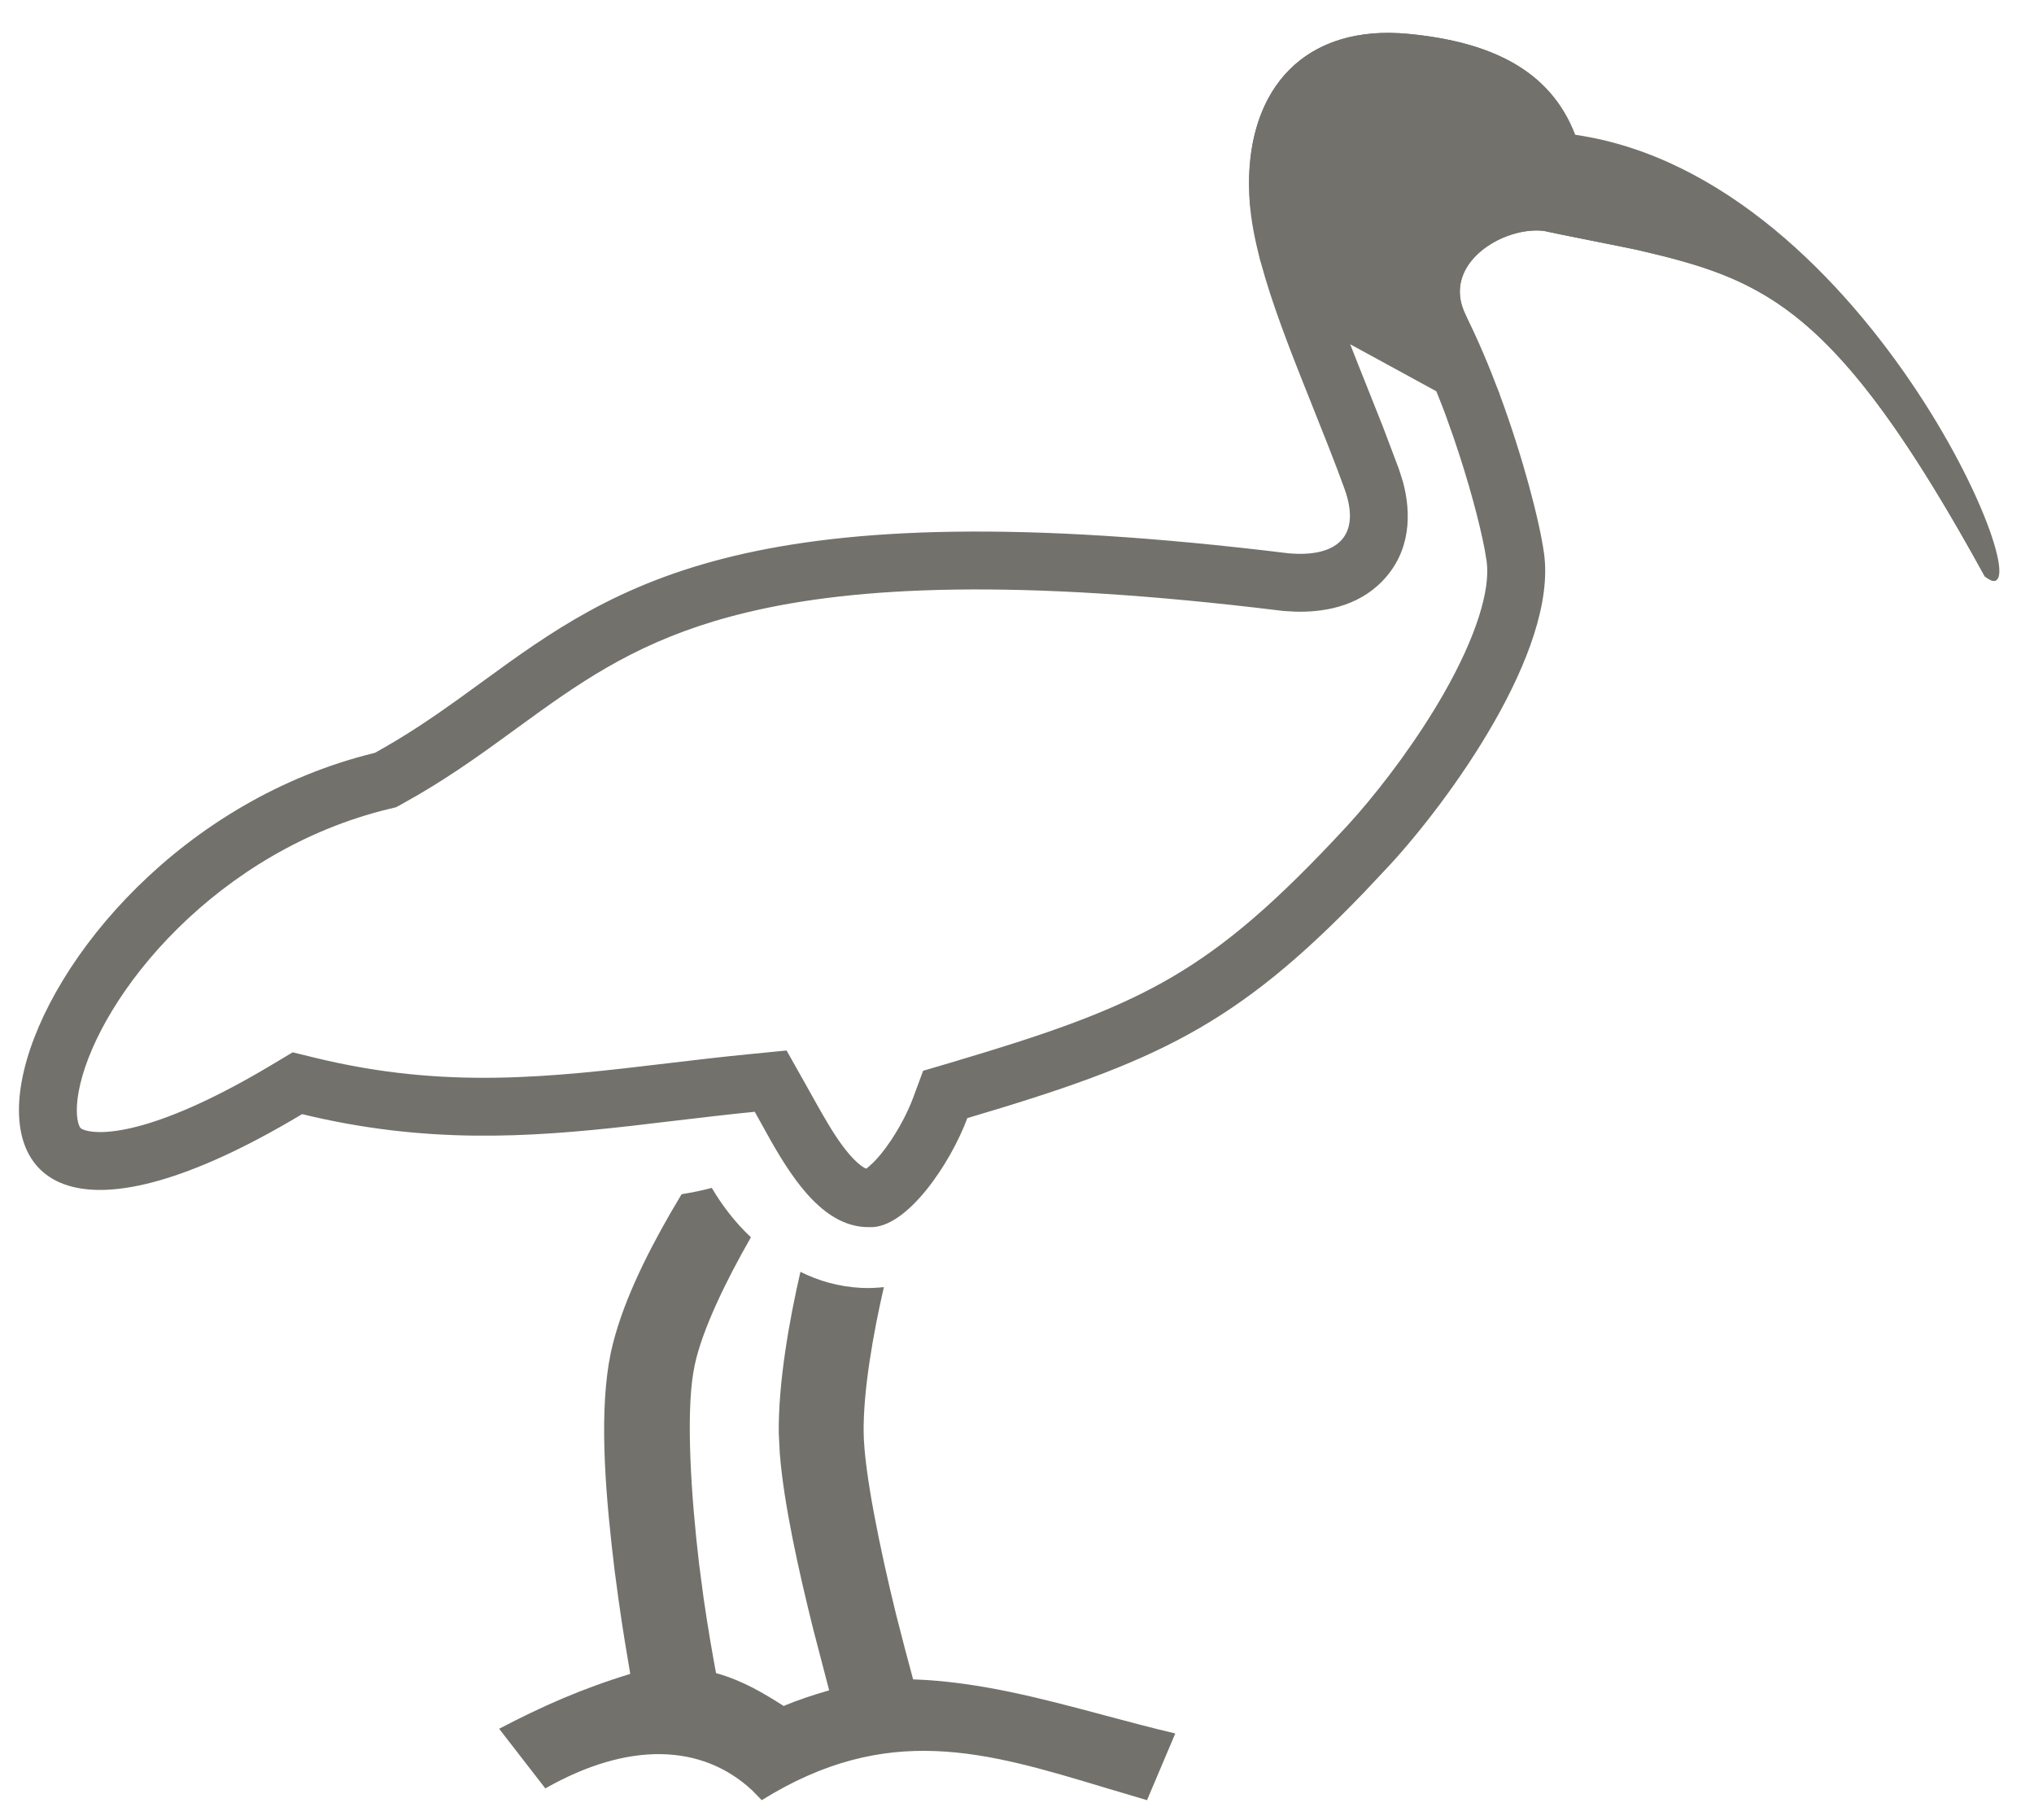
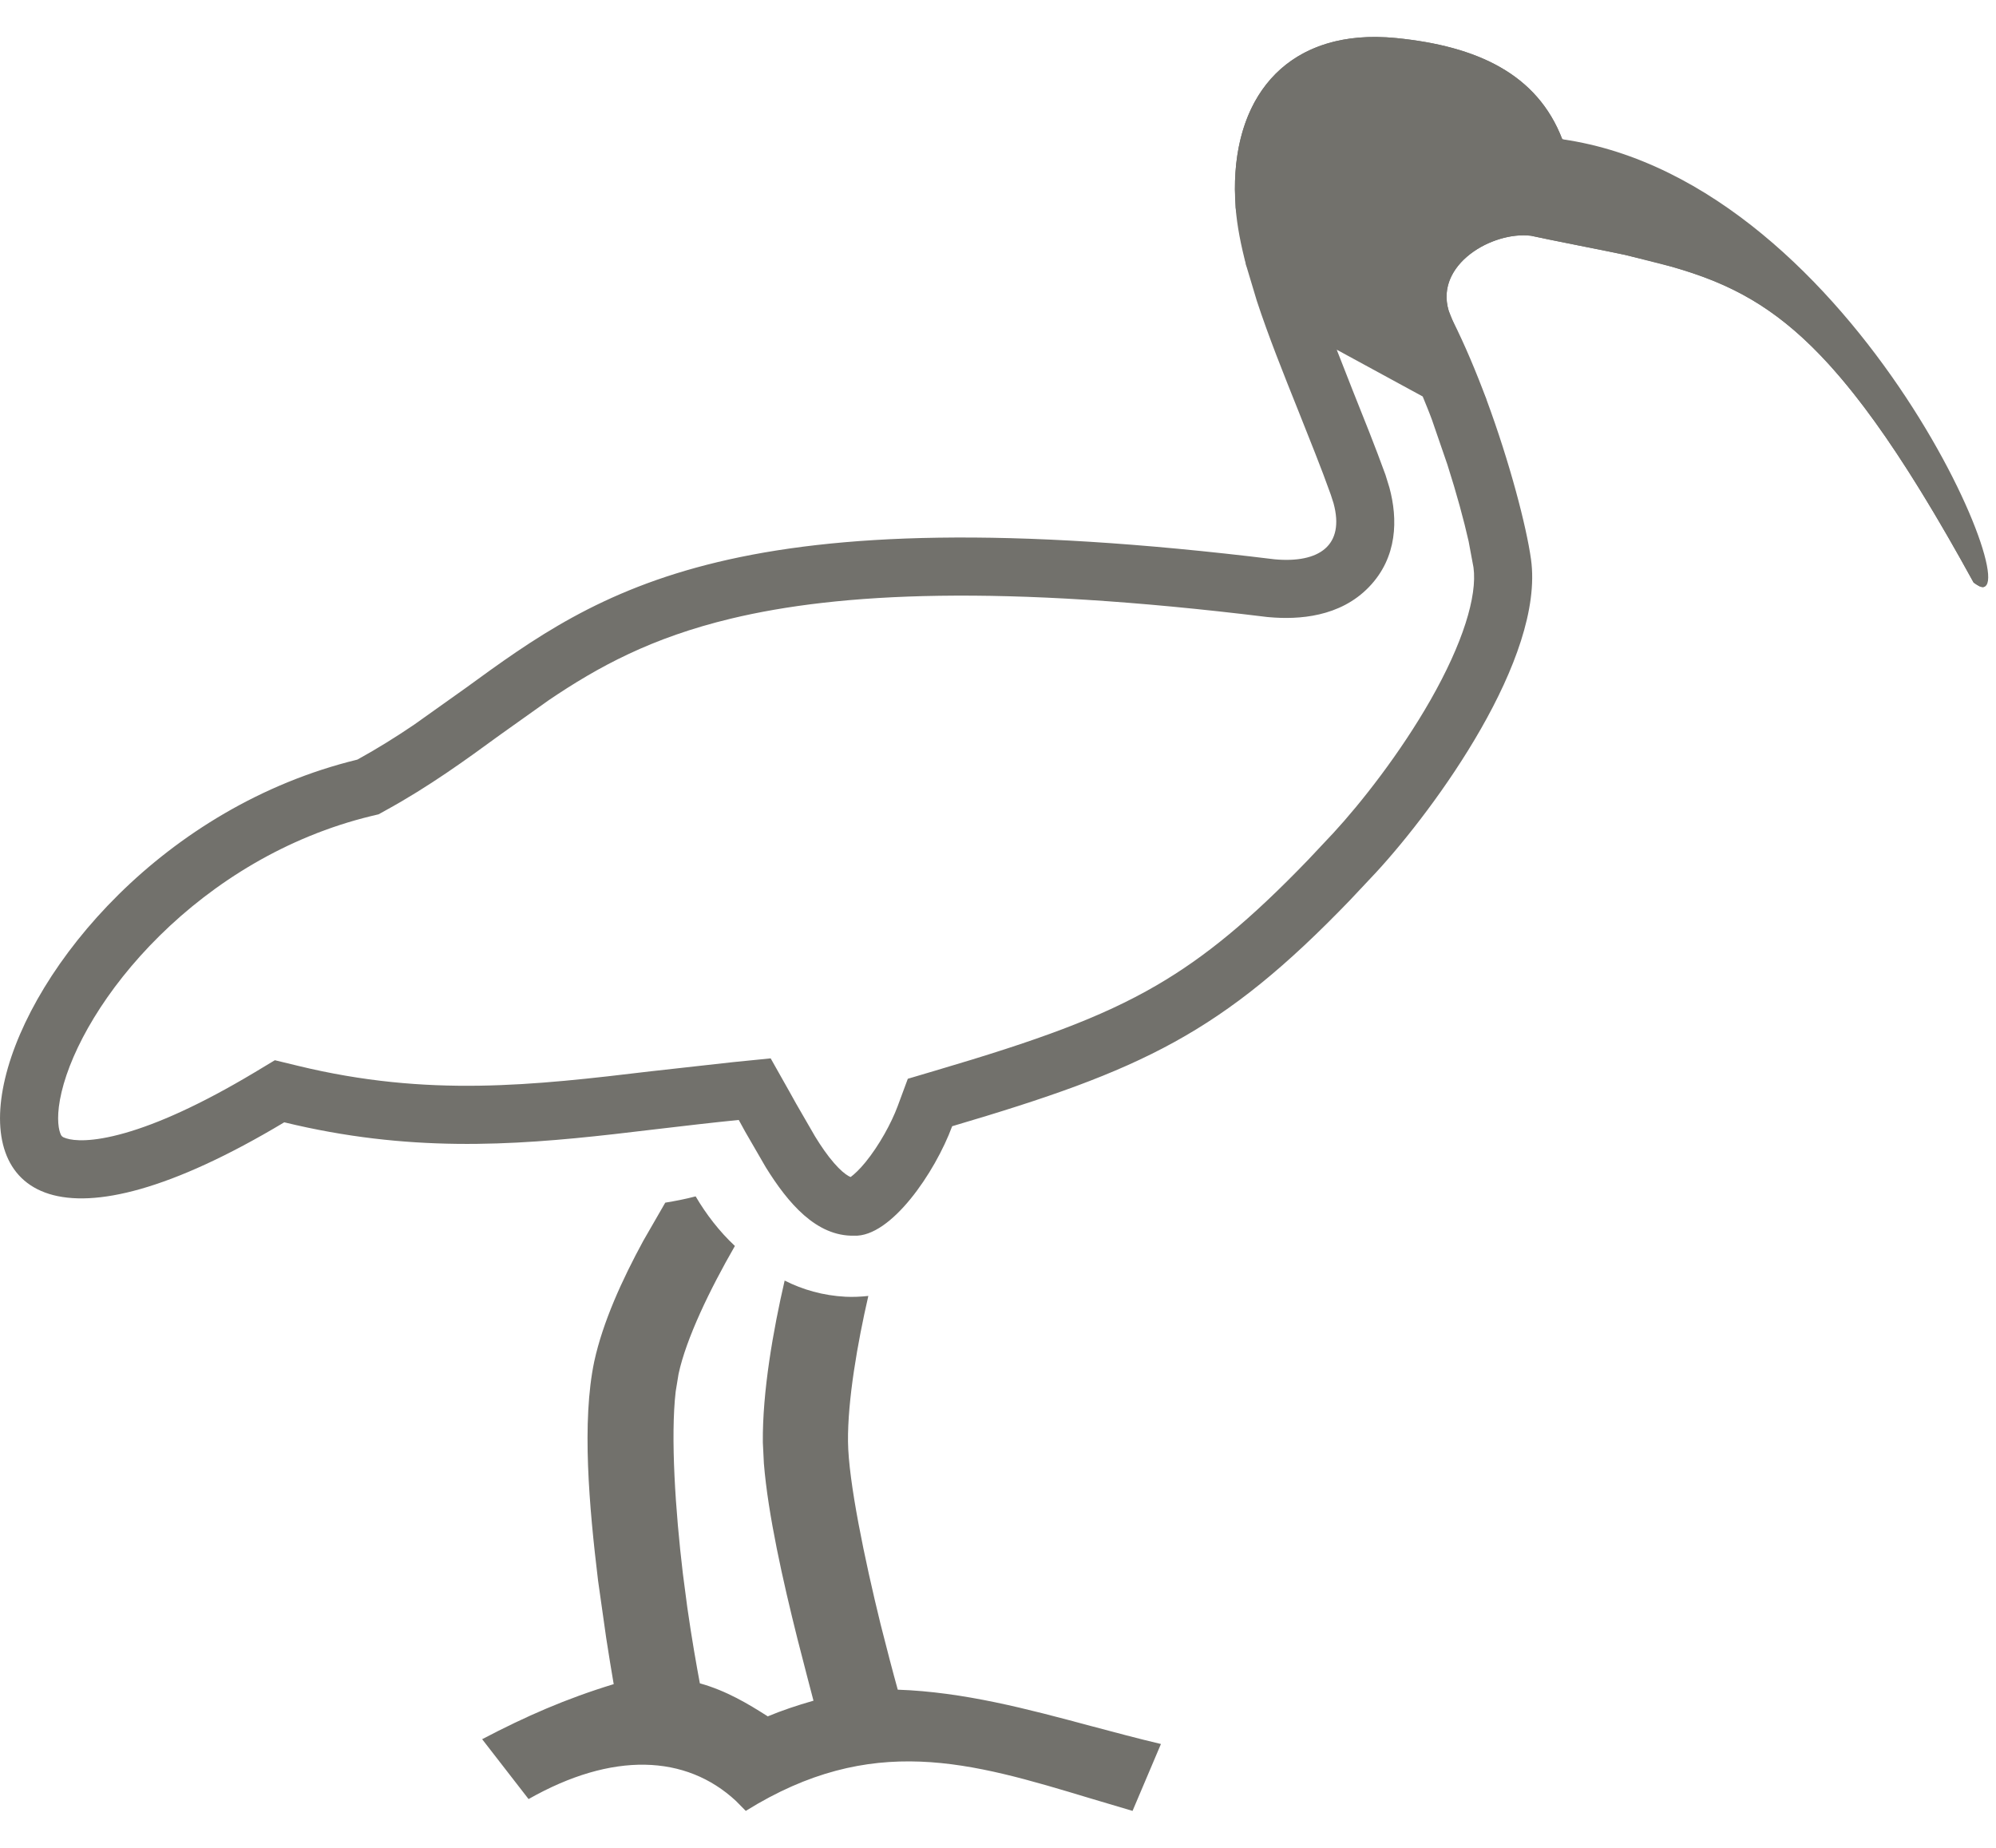
- <svg xmlns="http://www.w3.org/2000/svg" width="38" height="34" viewBox="0 0 38 34" fill="none">
-   <path d="M13.298 22.193C13.492 22.523 13.739 22.845 14.029 23.116C13.562 23.93 13.121 24.839 12.98 25.498L12.951 25.653C12.817 26.475 12.912 27.963 13.06 29.213L13.143 29.844C13.229 30.443 13.318 30.939 13.377 31.258C13.879 31.397 14.284 31.646 14.619 31.858C14.622 31.861 14.626 31.863 14.629 31.864C14.633 31.867 14.637 31.869 14.637 31.873C14.901 31.763 15.183 31.668 15.491 31.58C15.456 31.441 15.417 31.295 15.377 31.144L15.191 30.43C14.922 29.346 14.646 28.116 14.569 27.163L14.549 26.773C14.54 25.827 14.743 24.677 14.954 23.761C15.289 23.929 15.668 24.04 16.091 24.061C16.231 24.069 16.372 24.061 16.513 24.047C16.31 24.926 16.126 25.988 16.135 26.758C16.143 27.498 16.443 28.95 16.742 30.166C16.857 30.62 16.963 31.023 17.059 31.375C18.289 31.418 19.471 31.735 20.651 32.051C21.086 32.167 21.521 32.283 21.957 32.386L21.429 33.632L20.642 33.398C18.408 32.724 16.578 32.172 14.231 33.632L14.051 33.447C13.117 32.58 11.749 32.526 10.188 33.412L9.325 32.298C10.136 31.873 10.885 31.544 11.774 31.273L11.771 31.251C11.711 30.9 11.633 30.438 11.558 29.902L11.483 29.345C11.326 28.053 11.193 26.581 11.373 25.479L11.413 25.264C11.598 24.411 12.053 23.485 12.529 22.658L12.734 22.311C12.919 22.281 13.104 22.245 13.298 22.193ZM25.965 0.614C26.088 0.616 26.212 0.623 26.344 0.636C27.841 0.786 28.96 1.301 29.427 2.519C34.121 3.698 38.108 11.269 37.187 10.837L37.081 10.77C34.484 6.033 33.153 5.306 31.029 4.774L30.593 4.67C30.418 4.629 29.035 4.36 28.846 4.314C28.103 4.224 26.98 4.89 27.344 5.798L27.383 5.887C27.612 6.345 27.826 6.853 28.016 7.363C28.451 8.538 28.76 9.724 28.846 10.337C29.101 12.176 27.066 14.966 25.965 16.16L25.475 16.681C23.09 19.159 21.607 19.845 18.072 20.889C17.755 21.746 16.936 22.955 16.249 22.926C15.423 22.943 14.846 22.091 14.404 21.317L14.224 20.993C14.181 20.916 14.139 20.842 14.1 20.771C13.592 20.821 13.095 20.881 12.601 20.939L11.779 21.036C9.864 21.252 7.947 21.375 5.644 20.815C-2.83 25.893 -0.191 15.816 7.004 14.065C7.567 13.755 8.062 13.42 8.539 13.079L9.012 12.736C11.521 10.909 14.003 9.102 24.071 10.337C24.961 10.417 25.444 10.032 25.118 9.131C25.027 8.879 24.929 8.623 24.828 8.365L24.52 7.589C24.193 6.771 23.866 5.953 23.639 5.198L23.548 4.879C23.446 4.496 23.375 4.132 23.349 3.797L23.335 3.452C23.327 1.762 24.247 0.601 25.965 0.614ZM25.524 7.187L25.836 7.972L26.135 8.763L26.211 9.003C26.367 9.584 26.364 10.296 25.83 10.852C25.358 11.343 24.707 11.443 24.188 11.427L23.974 11.414L23.956 11.412L23.939 11.41C18.965 10.8 15.973 10.957 13.959 11.44C12.233 11.853 11.173 12.516 10.107 13.278L9.648 13.61C9.104 14.007 8.513 14.439 7.825 14.842L7.524 15.013L7.398 15.082L7.26 15.115C5.677 15.5 4.331 16.349 3.323 17.343C2.303 18.35 1.692 19.443 1.5 20.251C1.403 20.658 1.433 20.902 1.472 21.011C1.493 21.07 1.506 21.09 1.59 21.116C1.728 21.159 2.06 21.192 2.677 21.016C3.282 20.843 4.078 20.492 5.087 19.888L5.468 19.66L5.898 19.765C8.321 20.354 10.273 20.128 12.473 19.865L13.223 19.777C13.476 19.748 13.734 19.721 13.994 19.695L14.695 19.626L15.041 20.24C15.084 20.316 15.127 20.394 15.169 20.47L15.348 20.787C15.523 21.093 15.691 21.362 15.873 21.572C15.988 21.705 16.08 21.778 16.142 21.814C16.159 21.824 16.174 21.829 16.184 21.833C16.25 21.784 16.348 21.696 16.461 21.557C16.713 21.247 16.938 20.836 17.058 20.514L17.246 20.005L17.766 19.852L18.438 19.649C19.938 19.189 20.966 18.796 21.881 18.263C22.915 17.66 23.861 16.844 25.17 15.427L25.369 15.204C25.855 14.646 26.478 13.824 26.975 12.954C27.575 11.902 27.848 11.023 27.774 10.487L27.738 10.269C27.646 9.781 27.44 8.998 27.152 8.161L27.002 7.739C26.948 7.594 26.891 7.451 26.834 7.31L25.225 6.432C25.32 6.677 25.421 6.929 25.524 7.187ZM25.954 1.695C25.321 1.691 24.971 1.906 24.767 2.166C24.539 2.456 24.37 2.959 24.427 3.714L24.448 3.908C24.476 4.112 24.524 4.343 24.593 4.601L24.676 4.892C24.677 4.895 24.678 4.899 24.679 4.902L26.215 5.74C26.174 5.472 26.188 5.202 26.261 4.938C26.385 4.486 26.655 4.137 26.939 3.891C27.369 3.518 27.957 3.27 28.541 3.23L28.417 2.905C28.169 2.257 27.576 1.846 26.235 1.712V1.711C26.136 1.701 26.045 1.696 25.954 1.695Z" fill="#72716C" />
-   <path d="M25.965 0.614C26.088 0.616 26.211 0.622 26.343 0.636C27.841 0.786 28.959 1.3 29.426 2.518C34.985 3.318 38.365 11.766 37.081 10.769C34.311 5.717 32.981 5.227 30.593 4.67C30.418 4.629 29.032 4.36 28.845 4.314C28.079 4.221 26.907 4.934 27.383 5.887L28.015 7.363L27.213 6.9L24.24 5.278L23.548 4.879L23.349 3.797C23.208 1.922 24.133 0.6 25.965 0.614Z" fill="#72716C" />
+ <svg xmlns="http://www.w3.org/2000/svg" width="27" height="25" viewBox="0 0 27 25" fill="none">
+   <path d="M9.41 16.186C9.55 16.425 9.73 16.66 9.941 16.857C9.601 17.448 9.282 18.109 9.179 18.588L9.14 18.826C9.069 19.441 9.136 20.44 9.237 21.288L9.297 21.746C9.359 22.182 9.424 22.543 9.467 22.774C9.832 22.876 10.127 23.057 10.37 23.211C10.373 23.213 10.375 23.214 10.377 23.215C10.38 23.217 10.383 23.219 10.383 23.222C10.575 23.142 10.78 23.073 11.004 23.009C10.978 22.908 10.95 22.802 10.921 22.692L10.787 22.172C10.59 21.384 10.389 20.491 10.333 19.798L10.319 19.515C10.312 18.828 10.46 17.991 10.614 17.325C10.857 17.448 11.132 17.528 11.439 17.544C11.541 17.549 11.644 17.544 11.746 17.533C11.599 18.172 11.465 18.945 11.471 19.504C11.477 20.042 11.696 21.096 11.913 21.98C11.997 22.311 12.073 22.604 12.144 22.86C13.037 22.891 13.898 23.121 14.755 23.351C15.071 23.435 15.387 23.52 15.704 23.595L15.32 24.5L14.748 24.33C13.124 23.84 11.794 23.439 10.088 24.5L9.956 24.366C9.278 23.736 8.284 23.696 7.15 24.34L6.522 23.53C7.111 23.221 7.656 22.982 8.302 22.785L8.299 22.77C8.27 22.6 8.236 22.394 8.2 22.16L8.09 21.384C7.969 20.383 7.867 19.232 8.039 18.417C8.155 17.886 8.414 17.316 8.703 16.785L8.999 16.271C9.134 16.249 9.269 16.223 9.41 16.186ZM18.892 0.516C19.98 0.625 20.794 0.999 21.133 1.884C24.545 2.741 27.443 8.244 26.774 7.931L26.698 7.882C24.936 4.669 23.975 3.994 22.6 3.605L21.981 3.448C21.853 3.419 20.848 3.223 20.71 3.19C20.188 3.126 19.408 3.577 19.597 4.204L19.648 4.332C19.815 4.665 19.97 5.035 20.108 5.406C20.424 6.26 20.648 7.122 20.71 7.567C20.896 8.904 19.417 10.932 18.617 11.8L18.261 12.179C16.527 13.98 15.449 14.479 12.88 15.237C12.65 15.86 12.053 16.739 11.554 16.718C11.04 16.729 10.658 16.275 10.358 15.791L10.082 15.314C10.052 15.258 10.021 15.204 9.993 15.152C9.624 15.189 9.261 15.232 8.903 15.274L8.306 15.344C6.913 15.501 5.52 15.591 3.845 15.184C-2.314 18.875 -0.396 11.55 4.834 10.277C5.107 10.127 5.358 9.969 5.598 9.807L6.294 9.312C8.118 7.983 9.923 6.67 17.241 7.567C17.846 7.622 18.194 7.379 18.039 6.809L18.001 6.691C17.935 6.507 17.865 6.321 17.791 6.134L17.567 5.569C17.363 5.06 17.159 4.551 17.001 4.07L16.86 3.6C16.786 3.321 16.734 3.057 16.715 2.814L16.705 2.563C16.7 1.335 17.368 0.491 18.617 0.5C18.706 0.501 18.796 0.506 18.892 0.516ZM18.296 5.277L18.523 5.848C18.598 6.04 18.672 6.232 18.741 6.423L18.795 6.598C18.909 7.02 18.907 7.538 18.519 7.941C18.126 8.35 17.565 8.385 17.169 8.35L17.157 8.349L17.145 8.348C13.529 7.904 11.354 8.018 9.89 8.369C8.815 8.627 8.095 9.018 7.423 9.473L6.757 9.947C6.305 10.277 5.809 10.639 5.213 10.966L5.121 11.017L5.02 11.041C3.87 11.321 2.892 11.937 2.16 12.659C1.418 13.391 0.973 14.186 0.833 14.774C0.763 15.069 0.785 15.247 0.813 15.326C0.828 15.369 0.838 15.384 0.899 15.402C0.999 15.434 1.24 15.457 1.689 15.329C2.129 15.204 2.709 14.949 3.442 14.51L3.718 14.344L4.032 14.42C5.793 14.848 7.211 14.684 8.81 14.493L9.915 14.37L10.425 14.319L10.677 14.766C10.708 14.82 10.739 14.877 10.77 14.933L11.026 15.376C11.109 15.511 11.193 15.633 11.282 15.735C11.365 15.831 11.431 15.884 11.477 15.91C11.489 15.917 11.499 15.921 11.507 15.924C11.555 15.888 11.626 15.824 11.708 15.723C11.891 15.498 12.056 15.199 12.143 14.965L12.28 14.595L12.658 14.483C14.02 14.081 14.888 13.772 15.648 13.329C16.305 12.946 16.915 12.443 17.695 11.633L18.039 11.267C18.406 10.869 18.939 10.193 19.351 9.47C19.787 8.705 19.985 8.066 19.932 7.677L19.866 7.323C19.803 7.043 19.705 6.68 19.579 6.286L19.37 5.679C19.331 5.572 19.287 5.468 19.245 5.364L18.082 4.731C18.152 4.908 18.222 5.091 18.296 5.277ZM18.609 1.286C18.149 1.283 17.895 1.439 17.746 1.628C17.581 1.838 17.458 2.204 17.499 2.753L17.514 2.895C17.534 3.043 17.57 3.21 17.619 3.398L17.686 3.618L18.799 4.226C18.77 4.031 18.779 3.835 18.831 3.644C18.922 3.315 19.119 3.061 19.326 2.882C19.638 2.611 20.066 2.432 20.491 2.403L20.4 2.165C20.242 1.753 19.892 1.473 19.155 1.344L18.814 1.298C18.742 1.291 18.675 1.287 18.609 1.286Z" fill="#72716C" />
+   <path d="M18.891 0.515C19.98 0.625 20.793 0.999 21.133 1.884C25.174 2.465 27.63 8.606 26.697 7.882C24.683 4.209 23.716 3.853 21.98 3.448C21.852 3.418 20.846 3.222 20.71 3.189C20.153 3.121 19.302 3.64 19.647 4.332L20.107 5.406L19.524 5.069L17.362 3.89L16.859 3.599L16.715 2.813C16.612 1.451 17.285 0.49 18.616 0.5C18.706 0.501 18.796 0.506 18.891 0.515Z" fill="#72716C" />
</svg>
